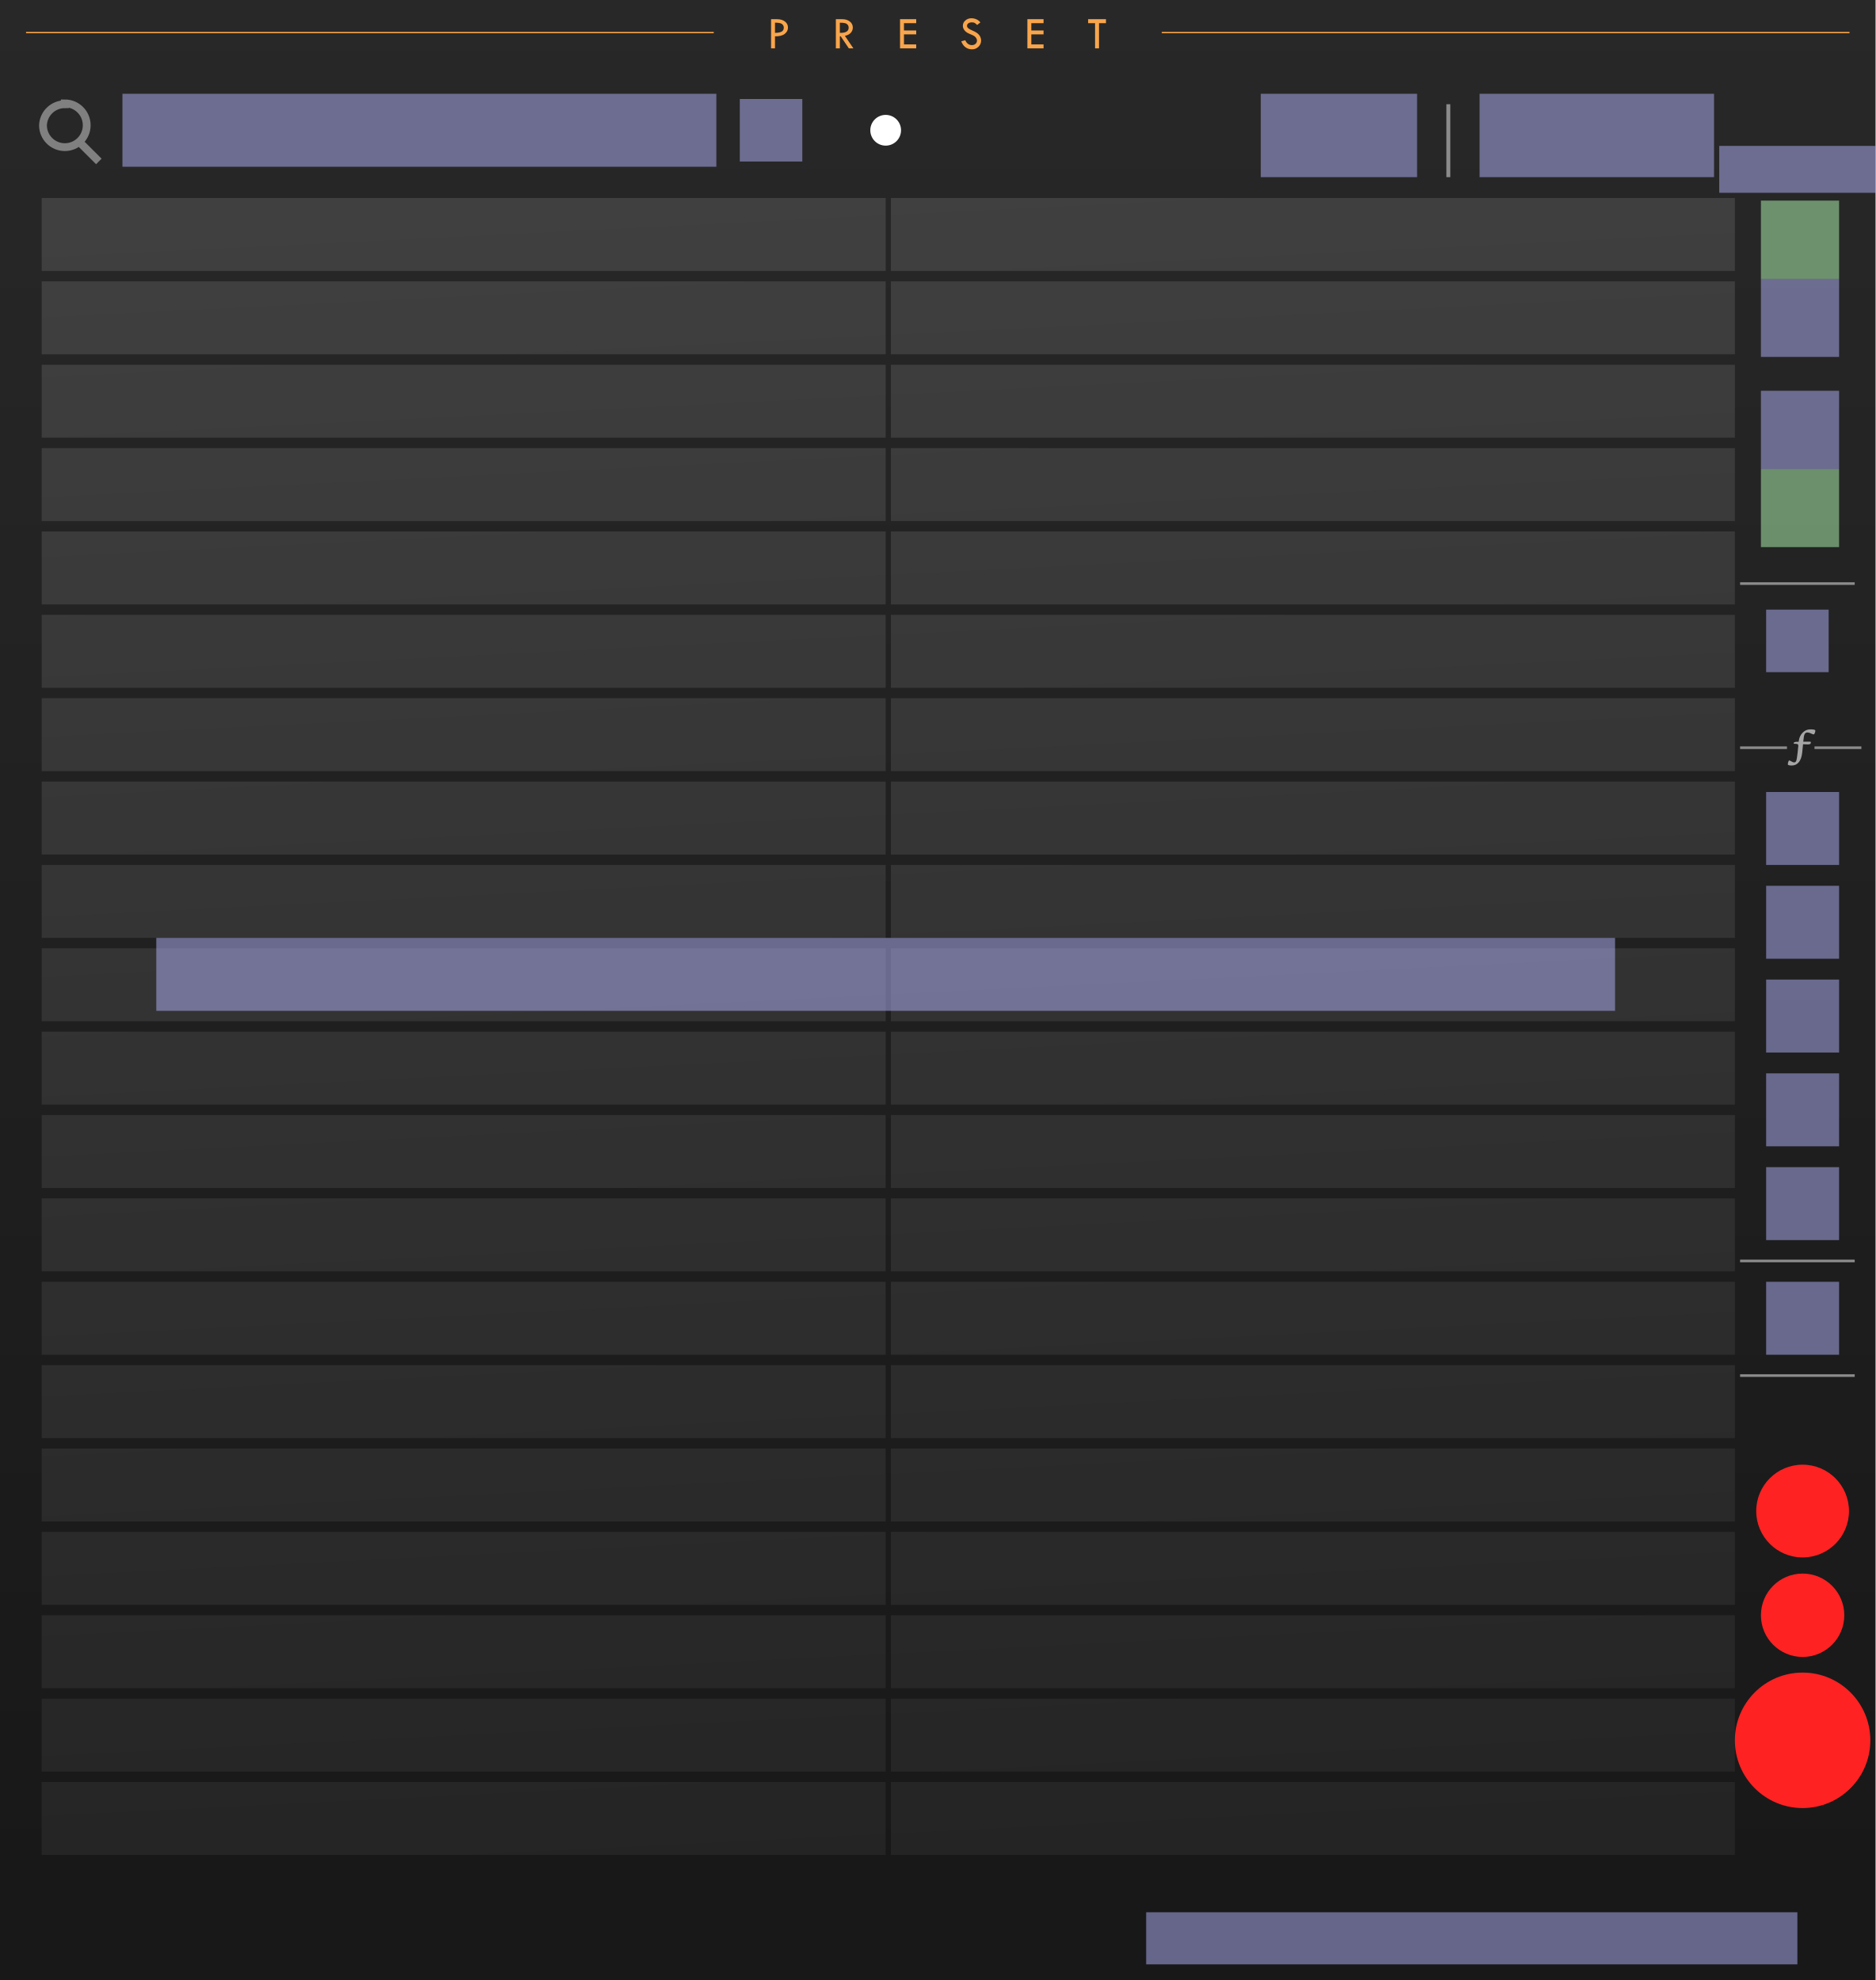
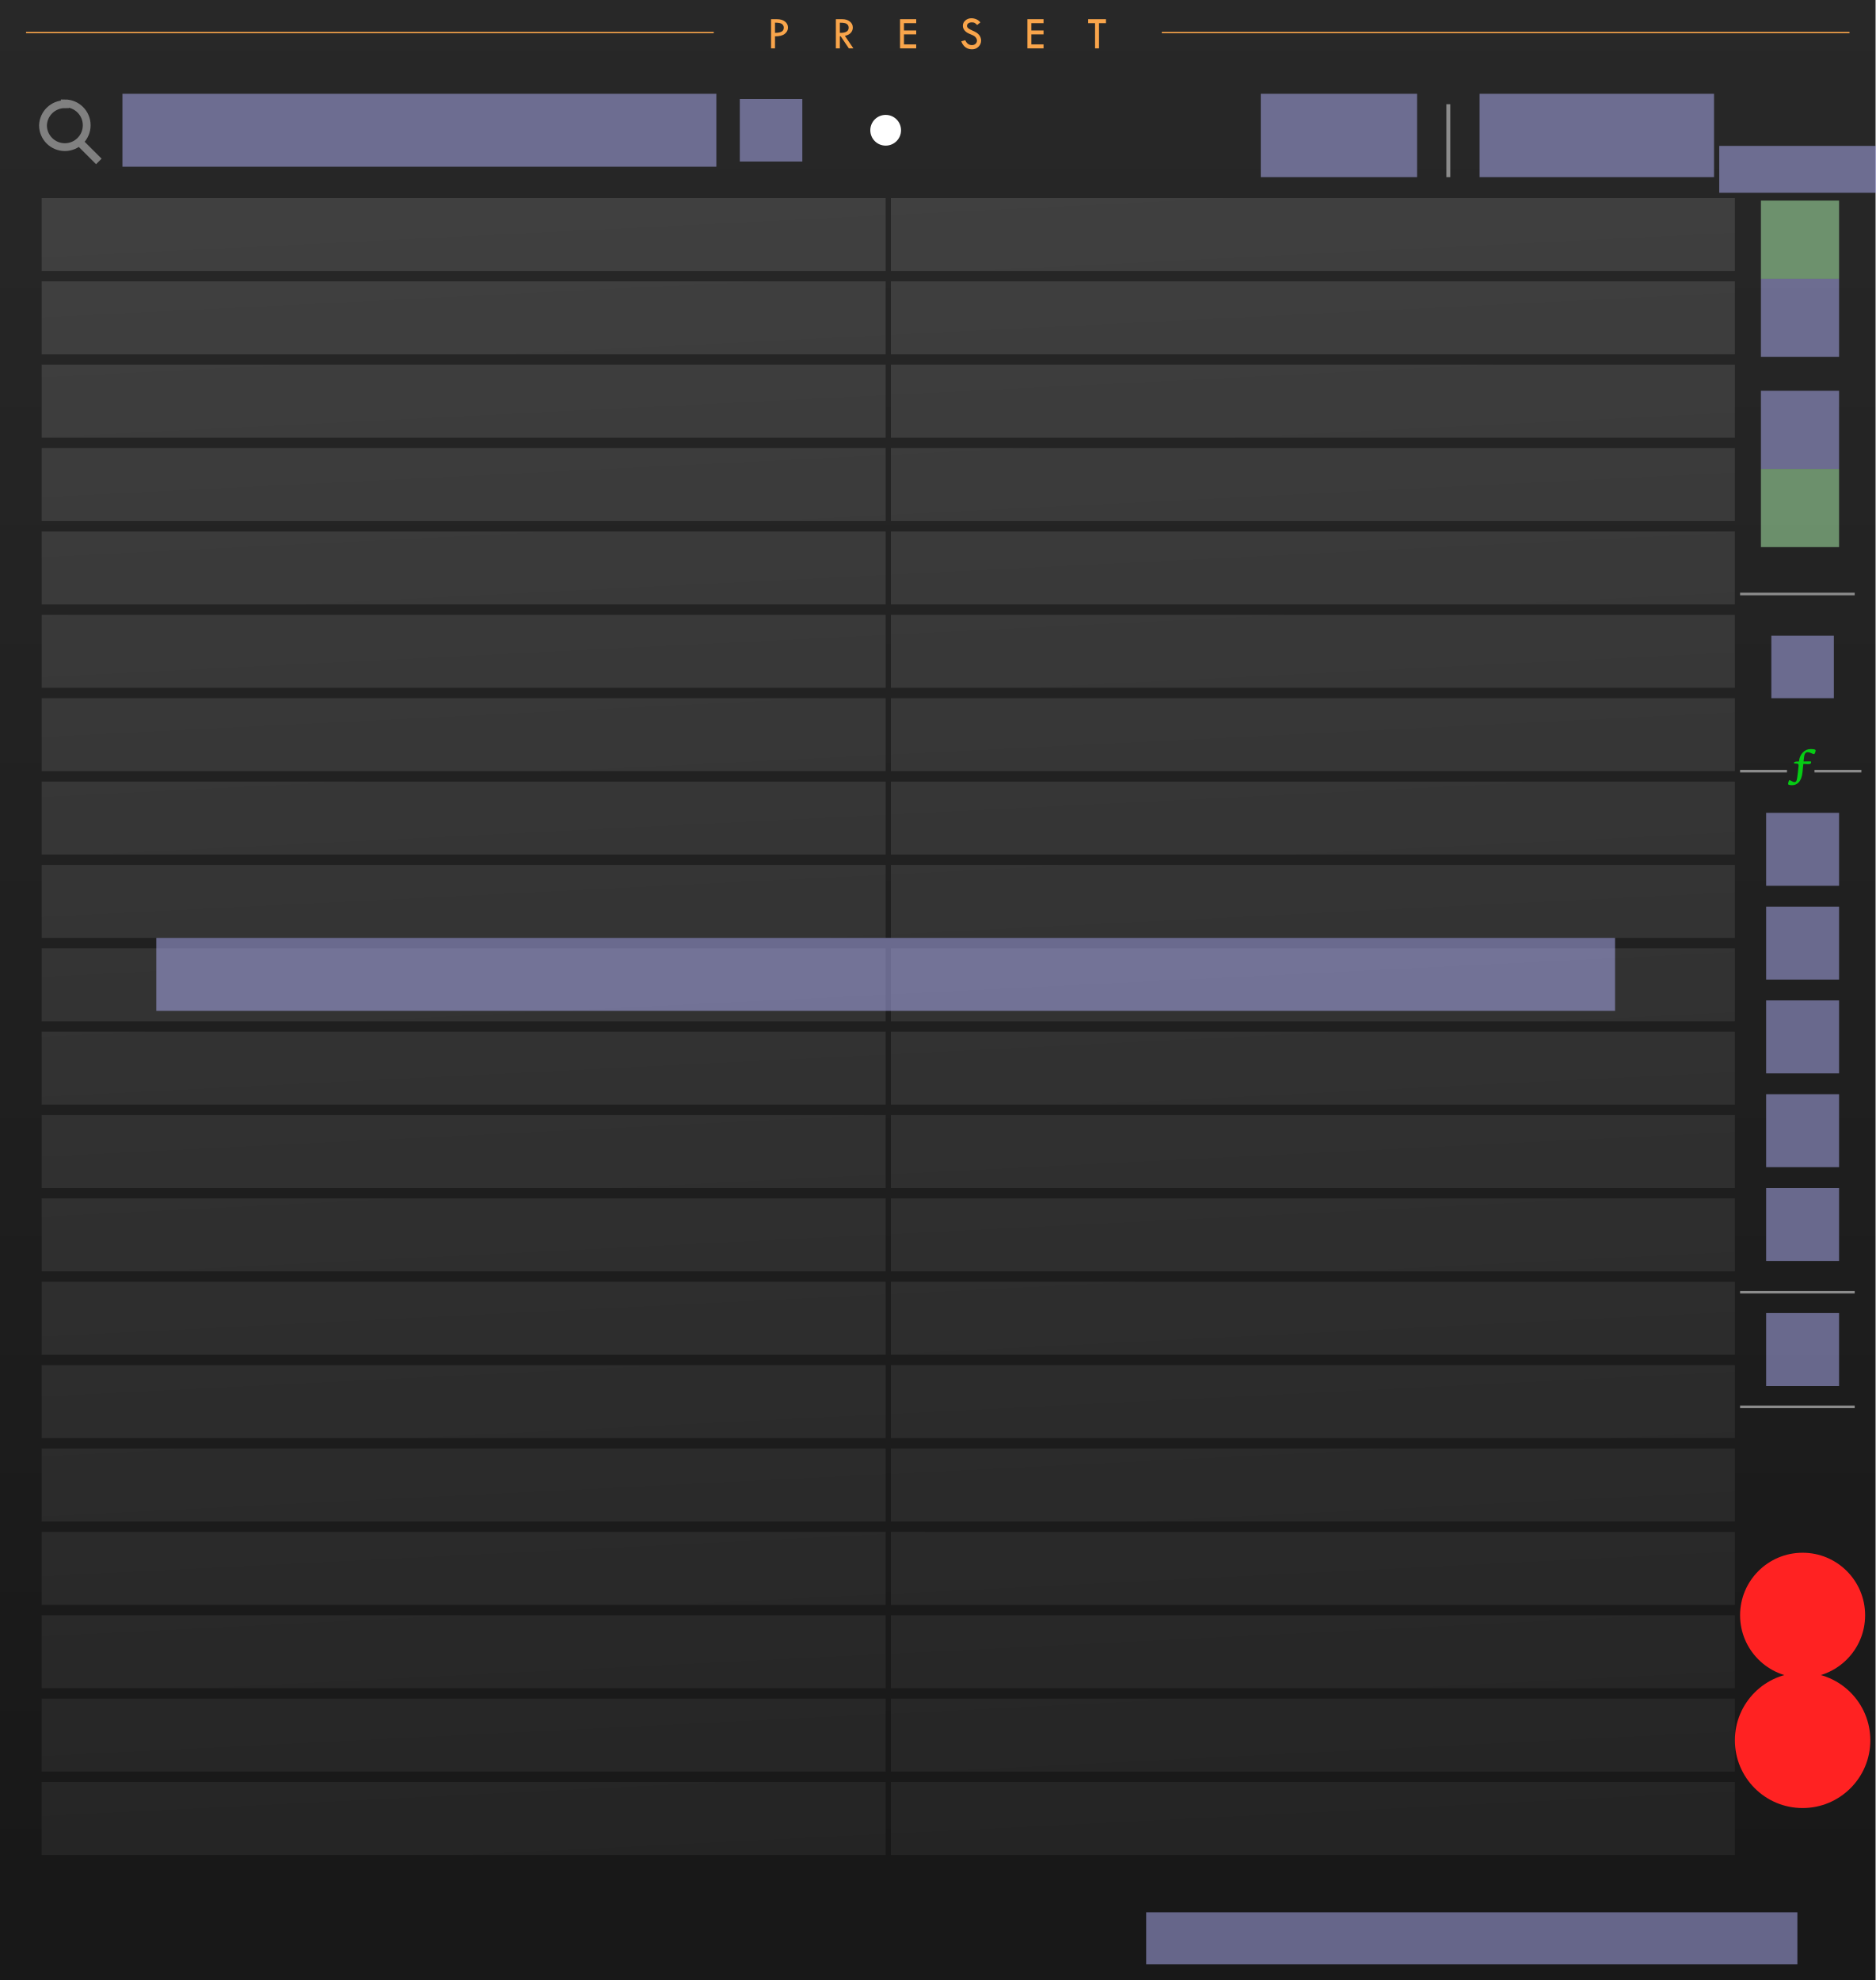
<svg xmlns="http://www.w3.org/2000/svg" width="360" height="380" viewBox="0 0 360 380" version="1.1">
  <defs>
    <linearGradient id="grid-grad" x1="45%" y1="0" x2="50%" y2="100%" gradientUnits="objectBoundingBox">
      <stop stop-color="#404040" offset="0" />
      <stop stop-color="#242424" offset="1" />
    </linearGradient>
    <linearGradient id="panel-gradient" x1="0" y1="0" x2="0" y2="95%" gradientUnits="objectBoundingBox">
      <stop offset="0" stop-color="#282828" />
      <stop offset="1" stop-color="#181818" />
    </linearGradient>
  </defs>
  <rect id="g-panel" fill="url(#panel-gradient)" x="0" y="0" width="360" height="380" />
  <path id="w-grid" opacity="0" fill="none" stroke="#614505" stroke-width=".5" d="     M 8, 38 h 324 v320 h -324 z     M 170,38 v320     M 8,54 h 324     M 8,70 h 324     M 8,86 h 324     M 8,102 h 324     M 8,118 h 324     M 8,134 h 324     M 8,150 h 324     M 8,166 h 324     M 8,182 h 324     M 8,198 h 324     M 8,214 h 324     M 8,230 h 324     M 8,246 h 324     M 8,262 h 324     M 8,278 h 324     M 8,294 h 324     M 8,310 h 324     M 8,326 h 324     M 8,342 h 324     " />
  <path id="g-grid" fill="url(#grid-grad)" d="   M 8,38  h 162 v 14 h -162 z   M 8,54  h 162 v 14 h -162 z   M 8,70  h 162 v 14 h -162 z   M 8,86  h 162 v 14 h -162 z   M 8,102 h 162 v 14 h -162 z   M 8,118 h 162 v 14 h -162 z   M 8,134 h 162 v 14 h -162 z   M 8,150 h 162 v 14 h -162 z   M 8,166 h 162 v 14 h -162 z   M 8,182 h 162 v 14 h -162 z   M 8,198 h 162 v 14 h -162 z   M 8,214 h 162 v 14 h -162 z   M 8,230 h 162 v 14 h -162 z   M 8,246 h 162 v 14 h -162 z   M 8,262 h 162 v 14 h -162 z   M 8,278 h 162 v 14 h -162 z   M 8,294 h 162 v 14 h -162 z   M 8,310 h 162 v 14 h -162 z   M 8,326 h 162 v 14 h -162 z   M 8,342 h 162 v 14 h -162 z    M 171,38  h 162 v 14 h -162 z   M 171,54  h 162 v 14 h -162 z   M 171,70  h 162 v 14 h -162 z   M 171,86  h 162 v 14 h -162 z   M 171,102 h 162 v 14 h -162 z   M 171,118 h 162 v 14 h -162 z   M 171,134 h 162 v 14 h -162 z   M 171,150 h 162 v 14 h -162 z   M 171,166 h 162 v 14 h -162 z   M 171,182 h 162 v 14 h -162 z   M 171,198 h 162 v 14 h -162 z   M 171,214 h 162 v 14 h -162 z   M 171,230 h 162 v 14 h -162 z   M 171,246 h 162 v 14 h -162 z   M 171,262 h 162 v 14 h -162 z   M 171,278 h 162 v 14 h -162 z   M 171,294 h 162 v 14 h -162 z   M 171,310 h 162 v 14 h -162 z   M 171,326 h 162 v 14 h -162 z   M 171,342 h 162 v 14 h -162 z         " />
  <path id="icon-search--ctl-frame" fill="none" stroke="#808080" stroke-width="1.5" transform="translate(0,6)" d="M 12.45,14 A 4.197,4.199 0 0 0 8.25,18.04 a 4.197,4.199 0 0 0 4.197,4.199 4.197,4.199 0 0 0 4.197,-4.199 4.197,4.199 0 0 0 -4.197,-4.199 z m 2.837,7.306 3.685,3.678 z" />
  <rect id="k:search-edit" fill="#aae8" x="23.5" y="18" width="114" height="14" />
  <rect id="k:search-menu" fill="#aae8" x="142" y="19" width="12" height="12" />
  <circle id="k:l-filter" cx="170" cy="25" r="2.95" fill="#fff" />
  <rect id="k:user-tab" fill="#aae8" x="242" y="18" width="30" height="16" />
  <path id="U|S--vsep" fill="none" stroke="#8c8c8c" stroke-width="0.75" d="M 278,20 v 14" />
  <rect id="k:system-tab" fill="#aae8" x="284" y="18" width="45" height="16" />
  <rect id="k:pager" fill="#aae8" x="330" y="28" width="32" height="9" />
  <rect id="k:up" fill="#aea8" x="338" y="38.5" width="15" height="15" />
  <rect id="k:down" fill="#aae8" x="338" y="53.5" width="15" height="15" />
  <rect id="k:prev" fill="#aae8" x="338" y="75" width="15" height="15" />
  <rect id="k:next" fill="#aea8" x="338" y="90" width="15" height="15" />
-   <path id="d1--div" fill="none" stroke="#8c8c8c" stroke-width="0.5" d="m 334,112 h 22" />
-   <rect id="k:action-menu" fill="#aae8" x="339" y="117" width="12" height="12" />
-   <path id="filter--div" fill="none" stroke="#8c8c8c" stroke-width="0.5" d="M334,143.5 h 9 m 5.28,0 h 9" />
-   <path id="filter--div-label" fill="#a6a6a6" d="M348.445,140.218 c 0,0.148 -0.037,0.309 -0.111,0.48 -0.07,0.168 -0.141,0.252 -0.211,0.252 -0.09,0 -0.266,-0.064 -0.527,-0.193 -0.246,-0.121 -0.467,-0.182 -0.662,-0.182 -0.266,0 -0.453,0.119 -0.562,0.357 -0.094,0.199 -0.166,0.58 -0.217,1.143 l -0.023,0.275 1.295,-0.012 c 0.09,0 0.141,0.029 0.152,0.088 0.004,0.024 -0.002,0.094 -0.018,0.211 -0.051,0.168 -0.252,0.244 -0.604,0.229 l -0.873,-0.035 -0.158,1.588 c -0.086,0.867 -0.33,1.516 -0.732,1.945 -0.34,0.367 -0.76,0.551 -1.26,0.551 -0.512,0 -0.768,-0.076 -0.768,-0.229 0,-0.16 0.031,-0.324 0.094,-0.492 0.059,-0.168 0.111,-0.252 0.158,-0.252 0.074,0 0.219,0.062 0.434,0.188 0.215,0.129 0.391,0.193 0.527,0.193 0.191,0 0.326,-0.107 0.404,-0.322 0.086,-0.234 0.172,-0.75 0.258,-1.547 l 0.129,-1.248 c 0.031,-0.273 -0.064,-0.418 -0.287,-0.434 l -0.492,-0.035 c -0.102,-0.008 -0.133,-0.06 -0.094,-0.158 0.039,-0.145 0.271,-0.217 0.697,-0.217 h 0.252 l 0.035,-0.252 c 0.082,-0.566 0.314,-1.055 0.697,-1.465 0.422,-0.445 0.922,-0.668 1.5,-0.668 0.645,0 0.967,0.08 0.967,0.24 z" />
-   <rect id="k:cat" fill="#aae8" x="339" y="152" width="14" height="14" />
-   <rect id="k:type" fill="#aae8" x="339" y="170" width="14" height="14" />
-   <rect id="k:char" fill="#aae8" x="339" y="188" width="14" height="14" />
-   <rect id="k:mat" fill="#aae8" x="339" y="206" width="14" height="14" />
-   <rect id="k:set" fill="#aae8" x="339" y="224" width="14" height="14" />
-   <path id="d2--div" fill="none" stroke="#8c8c8c" stroke-width="0.5" d="M334,242 h 22" />
-   <rect id="k:state" fill="#aae8" x="339" y="246" width="14" height="14" />
-   <path id="d3--div" fill="none" stroke="#8c8c8c" stroke-width="0.5" d="M334,264 h 22" />
-   <circle id="k:nav-knob" fill="#f22" cx="346" cy="290" r="8.9" />
-   <circle id="k:in-select" fill="#f22" cx="346" cy="310" r="8" />
+   <path id="d1--div" fill="none" stroke="#8c8c8c" stroke-width="0.5" d="m 334,114 h 22" />
+   <rect id="k:action-menu" fill="#aae8" x="340" y="122" width="12" height="12" />
+   <path id="filter--div" fill="none" stroke="#8c8c8c" stroke-width="0.5" d="M334,148 h 9 m 5.28,0 h 9" />
+   <path id="filter--div-label" fill="#06cc14" d="M348.5,144 c 0,0.148 -0.037,0.309 -0.111,0.48 -0.07,0.168 -0.141,0.252 -0.211,0.252 -0.09,0 -0.266,-0.064 -0.527,-0.193 -0.246,-0.121 -0.467,-0.182 -0.662,-0.182 -0.266,0 -0.453,0.119 -0.562,0.357 -0.094,0.199 -0.166,0.58 -0.217,1.143 l -0.023,0.275 1.295,-0.012 c 0.09,0 0.141,0.029 0.152,0.088 0.004,0.024 -0.002,0.094 -0.018,0.211 -0.051,0.168 -0.252,0.244 -0.604,0.229 l -0.873,-0.035 -0.158,1.588 c -0.086,0.867 -0.33,1.516 -0.732,1.945 -0.34,0.367 -0.76,0.551 -1.26,0.551 -0.512,0 -0.768,-0.076 -0.768,-0.229 0,-0.16 0.031,-0.324 0.094,-0.492 0.059,-0.168 0.111,-0.252 0.158,-0.252 0.074,0 0.219,0.062 0.434,0.188 0.215,0.129 0.391,0.193 0.527,0.193 0.191,0 0.326,-0.107 0.404,-0.322 0.086,-0.234 0.172,-0.75 0.258,-1.547 l 0.129,-1.248 c 0.031,-0.273 -0.064,-0.418 -0.287,-0.434 l -0.492,-0.035 c -0.102,-0.008 -0.133,-0.06 -0.094,-0.158 0.039,-0.145 0.271,-0.217 0.697,-0.217 h 0.252 l 0.035,-0.252 c 0.082,-0.566 0.314,-1.055 0.697,-1.465 0.422,-0.445 0.922,-0.668 1.5,-0.668 0.645,0 0.967,0.08 0.967,0.24 z" />
+   <rect id="k:cat" fill="#aae8" x="339" y="156" width="14" height="14" />
+   <rect id="k:type" fill="#aae8" x="339" y="174" width="14" height="14" />
+   <rect id="k:char" fill="#aae8" x="339" y="192" width="14" height="14" />
+   <rect id="k:mat" fill="#aae8" x="339" y="210" width="14" height="14" />
+   <rect id="k:set" fill="#aae8" x="339" y="228" width="14" height="14" />
+   <path id="d2--div" fill="none" stroke="#8c8c8c" stroke-width="0.5" d="M334,248 h 22" />
+   <rect id="k:state" fill="#aae8" x="339" y="252" width="14" height="14" />
+   <path id="d3--div" fill="none" stroke="#8c8c8c" stroke-width="0.5" d="M334,270 h 22" />
+   <circle id="k:nav-knob" fill="#f22" cx="346" cy="310" r="12" />
  <circle id="k:midi" fill="#f22" cx="346" cy="334" r="13" />
  <rect id="k:help" fill="#aae8" x="30" y="180" width="280" height="14" />
  <rect id="k:live" fill="#aae8" x="220" y="367" width="125" height="10" />
  <g id="PRESET" transform="translate(148, 3.5)">
    <path id="PRESET--title" fill="#f9a54b" d="m 0,0.18 h 1.125 q 0.954,0 1.538,0.448 0.584,0.448 0.584,1.165 0,0.721 -0.62,1.208 Q 2.013,3.489 0.756,3.476 V 5.779 H 0 Z m 0.756,0.668 v 1.96 q 0.861,-0.009 1.274,-0.242 0.417,-0.237 0.417,-0.756 0,-0.391 -0.316,-0.677 Q 1.819,0.848 0.756,0.848 Z M 12.438,0.18 h 1.213 q 0.905,0 1.472,0.453 0.571,0.448 0.571,1.151 0,0.562 -0.369,0.993 -0.369,0.431 -1.151,0.606 l 1.63,2.395 H 14.93 L 13.375,3.476 h -0.171 v 2.303 h -0.765 z m 0.765,0.677 v 1.951 q 1.692,0.035 1.692,-0.98 0,-0.356 -0.198,-0.58 -0.198,-0.229 -0.527,-0.308 -0.33,-0.084 -0.967,-0.084 z M 24.758,0.18 h 3.103 v 0.765 h -2.347 v 1.397 h 2.347 v 0.756 h -2.347 v 1.925 h 2.347 V 5.779 H 24.758 Z M 40.181,0.8 39.561,1.296 Q 39.315,1.042 39.113,0.918 38.915,0.791 38.537,0.791 q -0.413,0 -0.672,0.189 -0.255,0.185 -0.255,0.479 0,0.255 0.224,0.453 0.224,0.193 0.765,0.426 0.541,0.229 0.839,0.431 0.303,0.198 0.497,0.439 0.193,0.242 0.286,0.51 0.097,0.268 0.097,0.567 0,0.699 -0.51,1.191 -0.505,0.492 -1.226,0.492 -0.703,0 -1.244,-0.382 Q 36.801,5.199 36.511,4.43 l 0.765,-0.215 q 0.417,0.945 1.279,0.945 0.417,0 0.694,-0.25 0.277,-0.25 0.277,-0.633 0,-0.229 -0.145,-0.457 Q 39.236,3.586 39.021,3.437 38.805,3.287 38.331,3.098 37.86,2.905 37.605,2.747 37.355,2.584 37.17,2.364 36.986,2.14 36.898,1.92 q -0.084,-0.22 -0.084,-0.47 0,-0.602 0.483,-1.024 Q 37.781,0 38.471,0 q 0.457,0 0.927,0.198 0.47,0.198 0.782,0.602 z m 9.02,-0.62 h 3.103 v 0.765 h -2.347 v 1.397 h 2.347 v 0.756 h -2.347 v 1.925 h 2.347 v 0.756 h -3.103 z m 11.661,0 h 3.423 V 0.945 H 62.948 V 5.779 H 62.192 V 0.945 H 60.861 Z" />
  </g>
  <path id="th" stroke="#f9a54b" stroke-width=".25" d="M 5,6.25 h 132 M 355,6.25 h -132" />
</svg>
